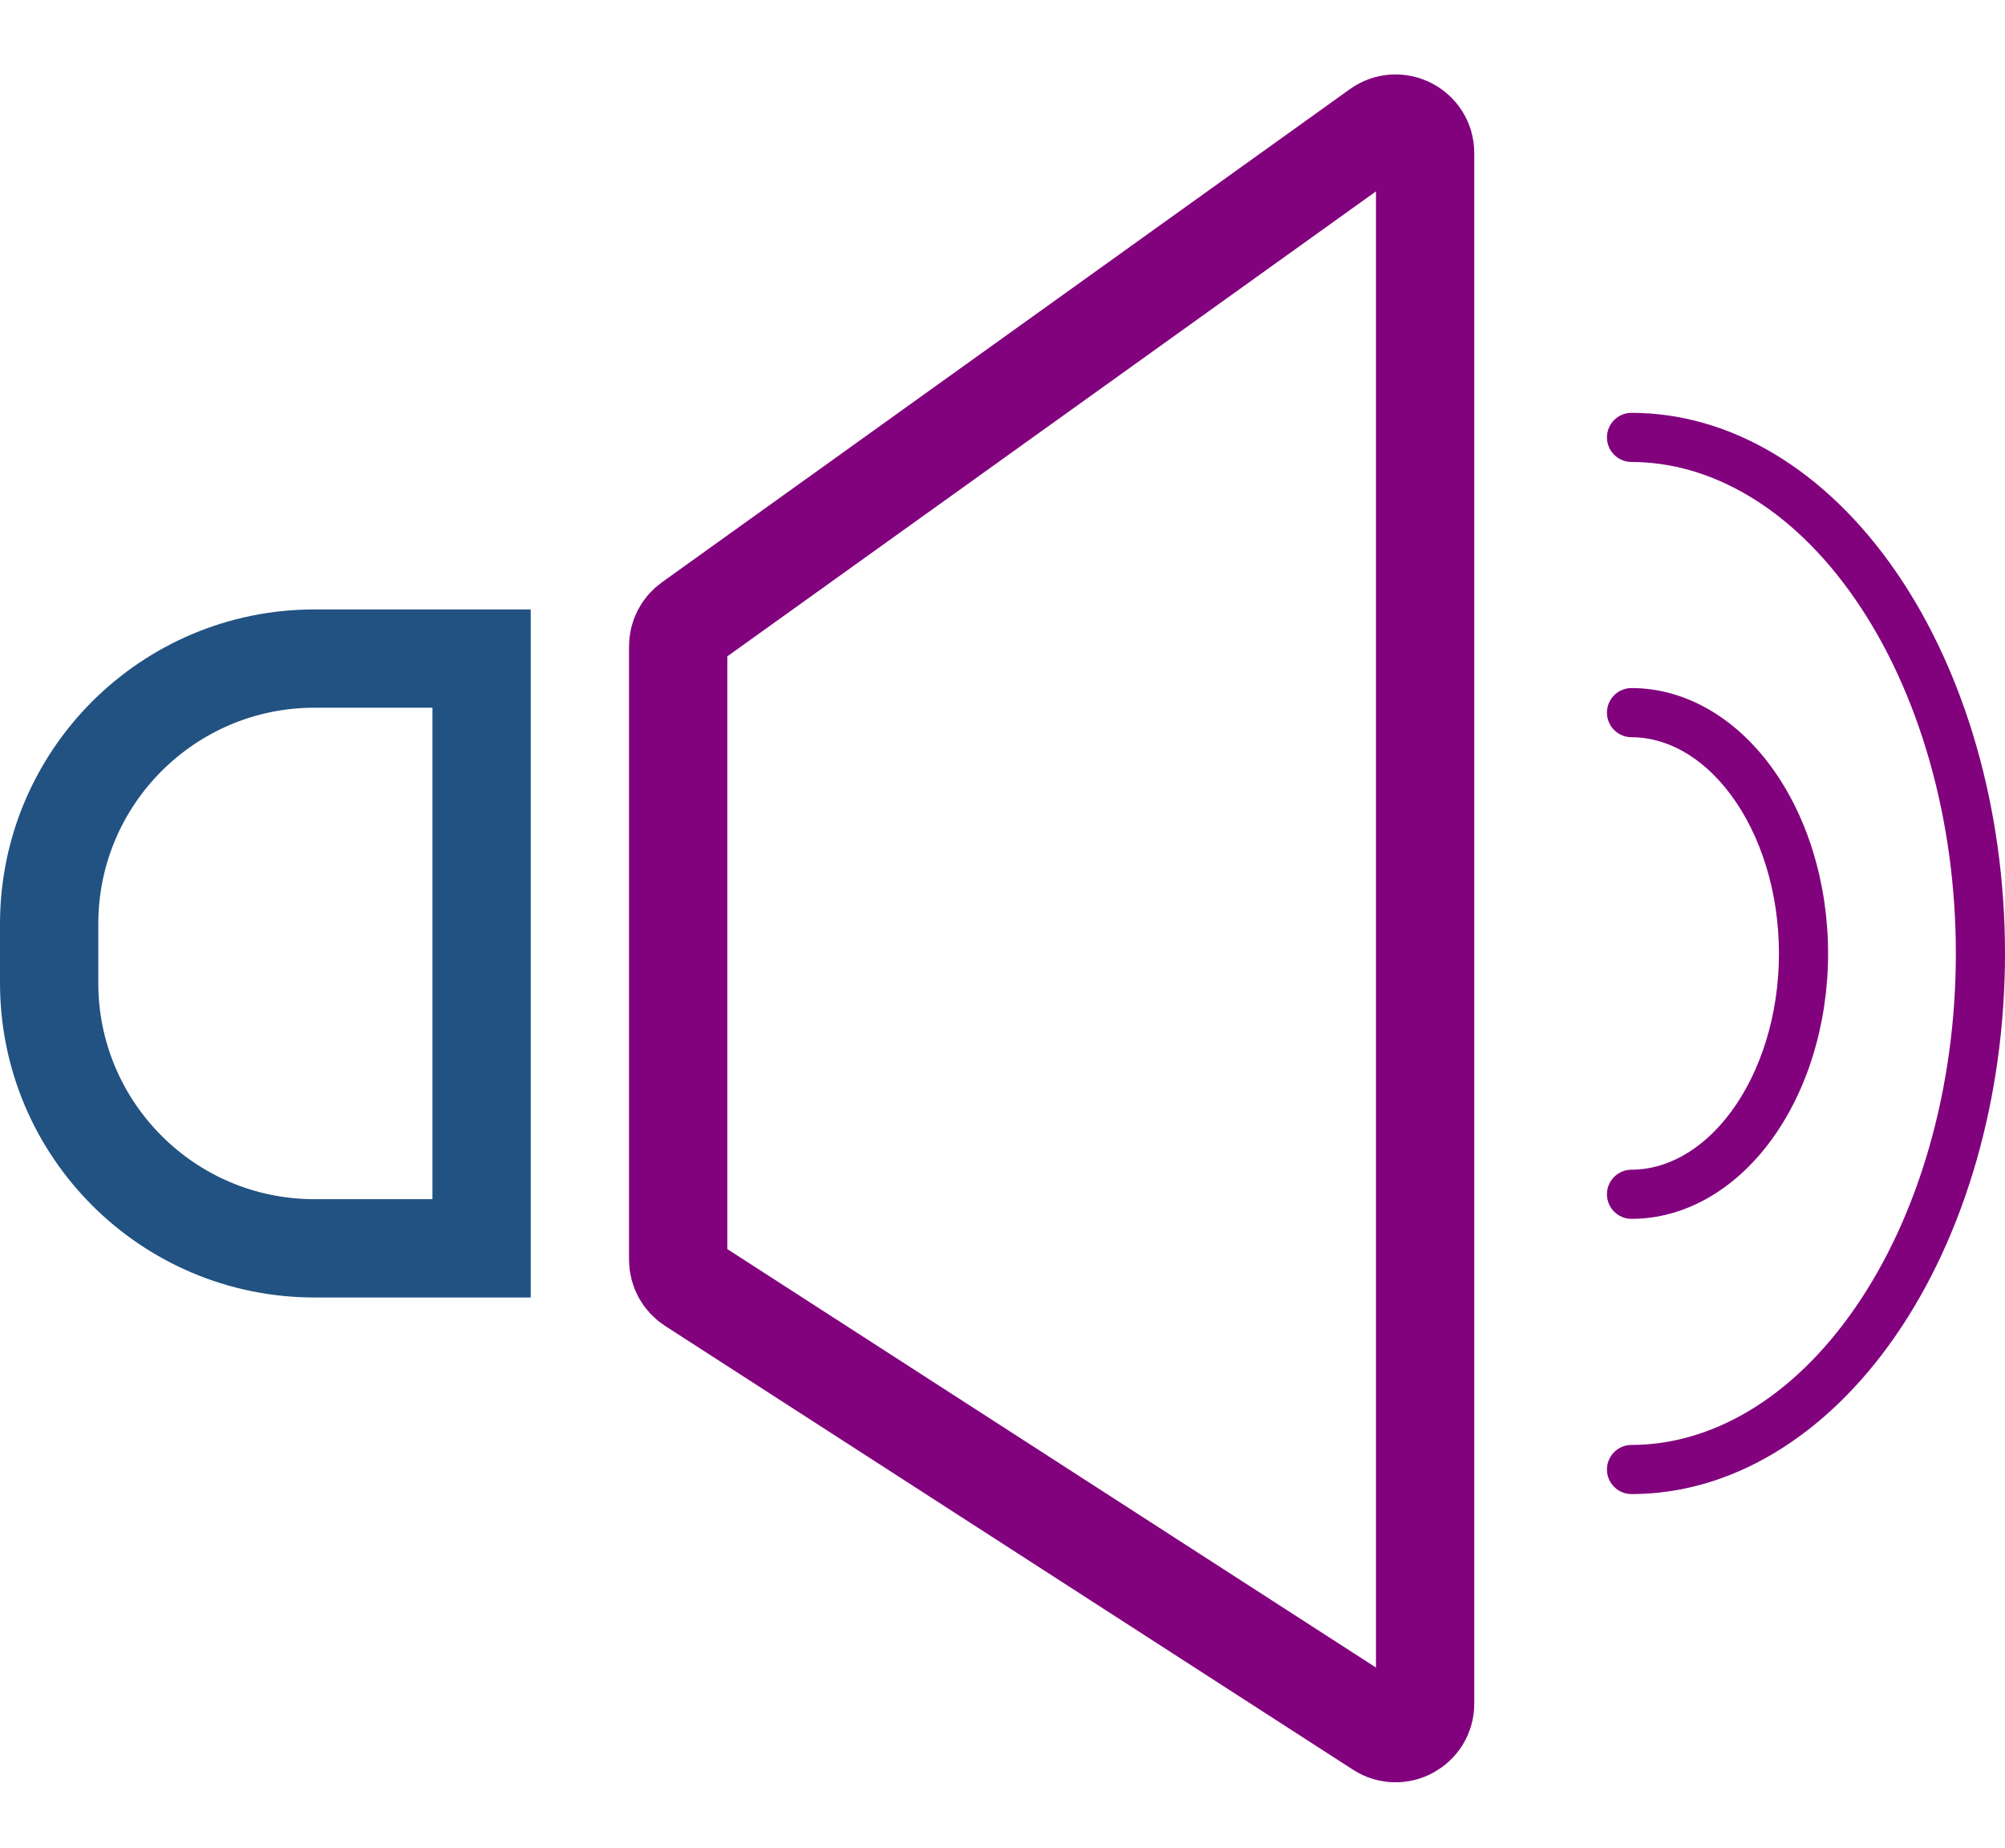
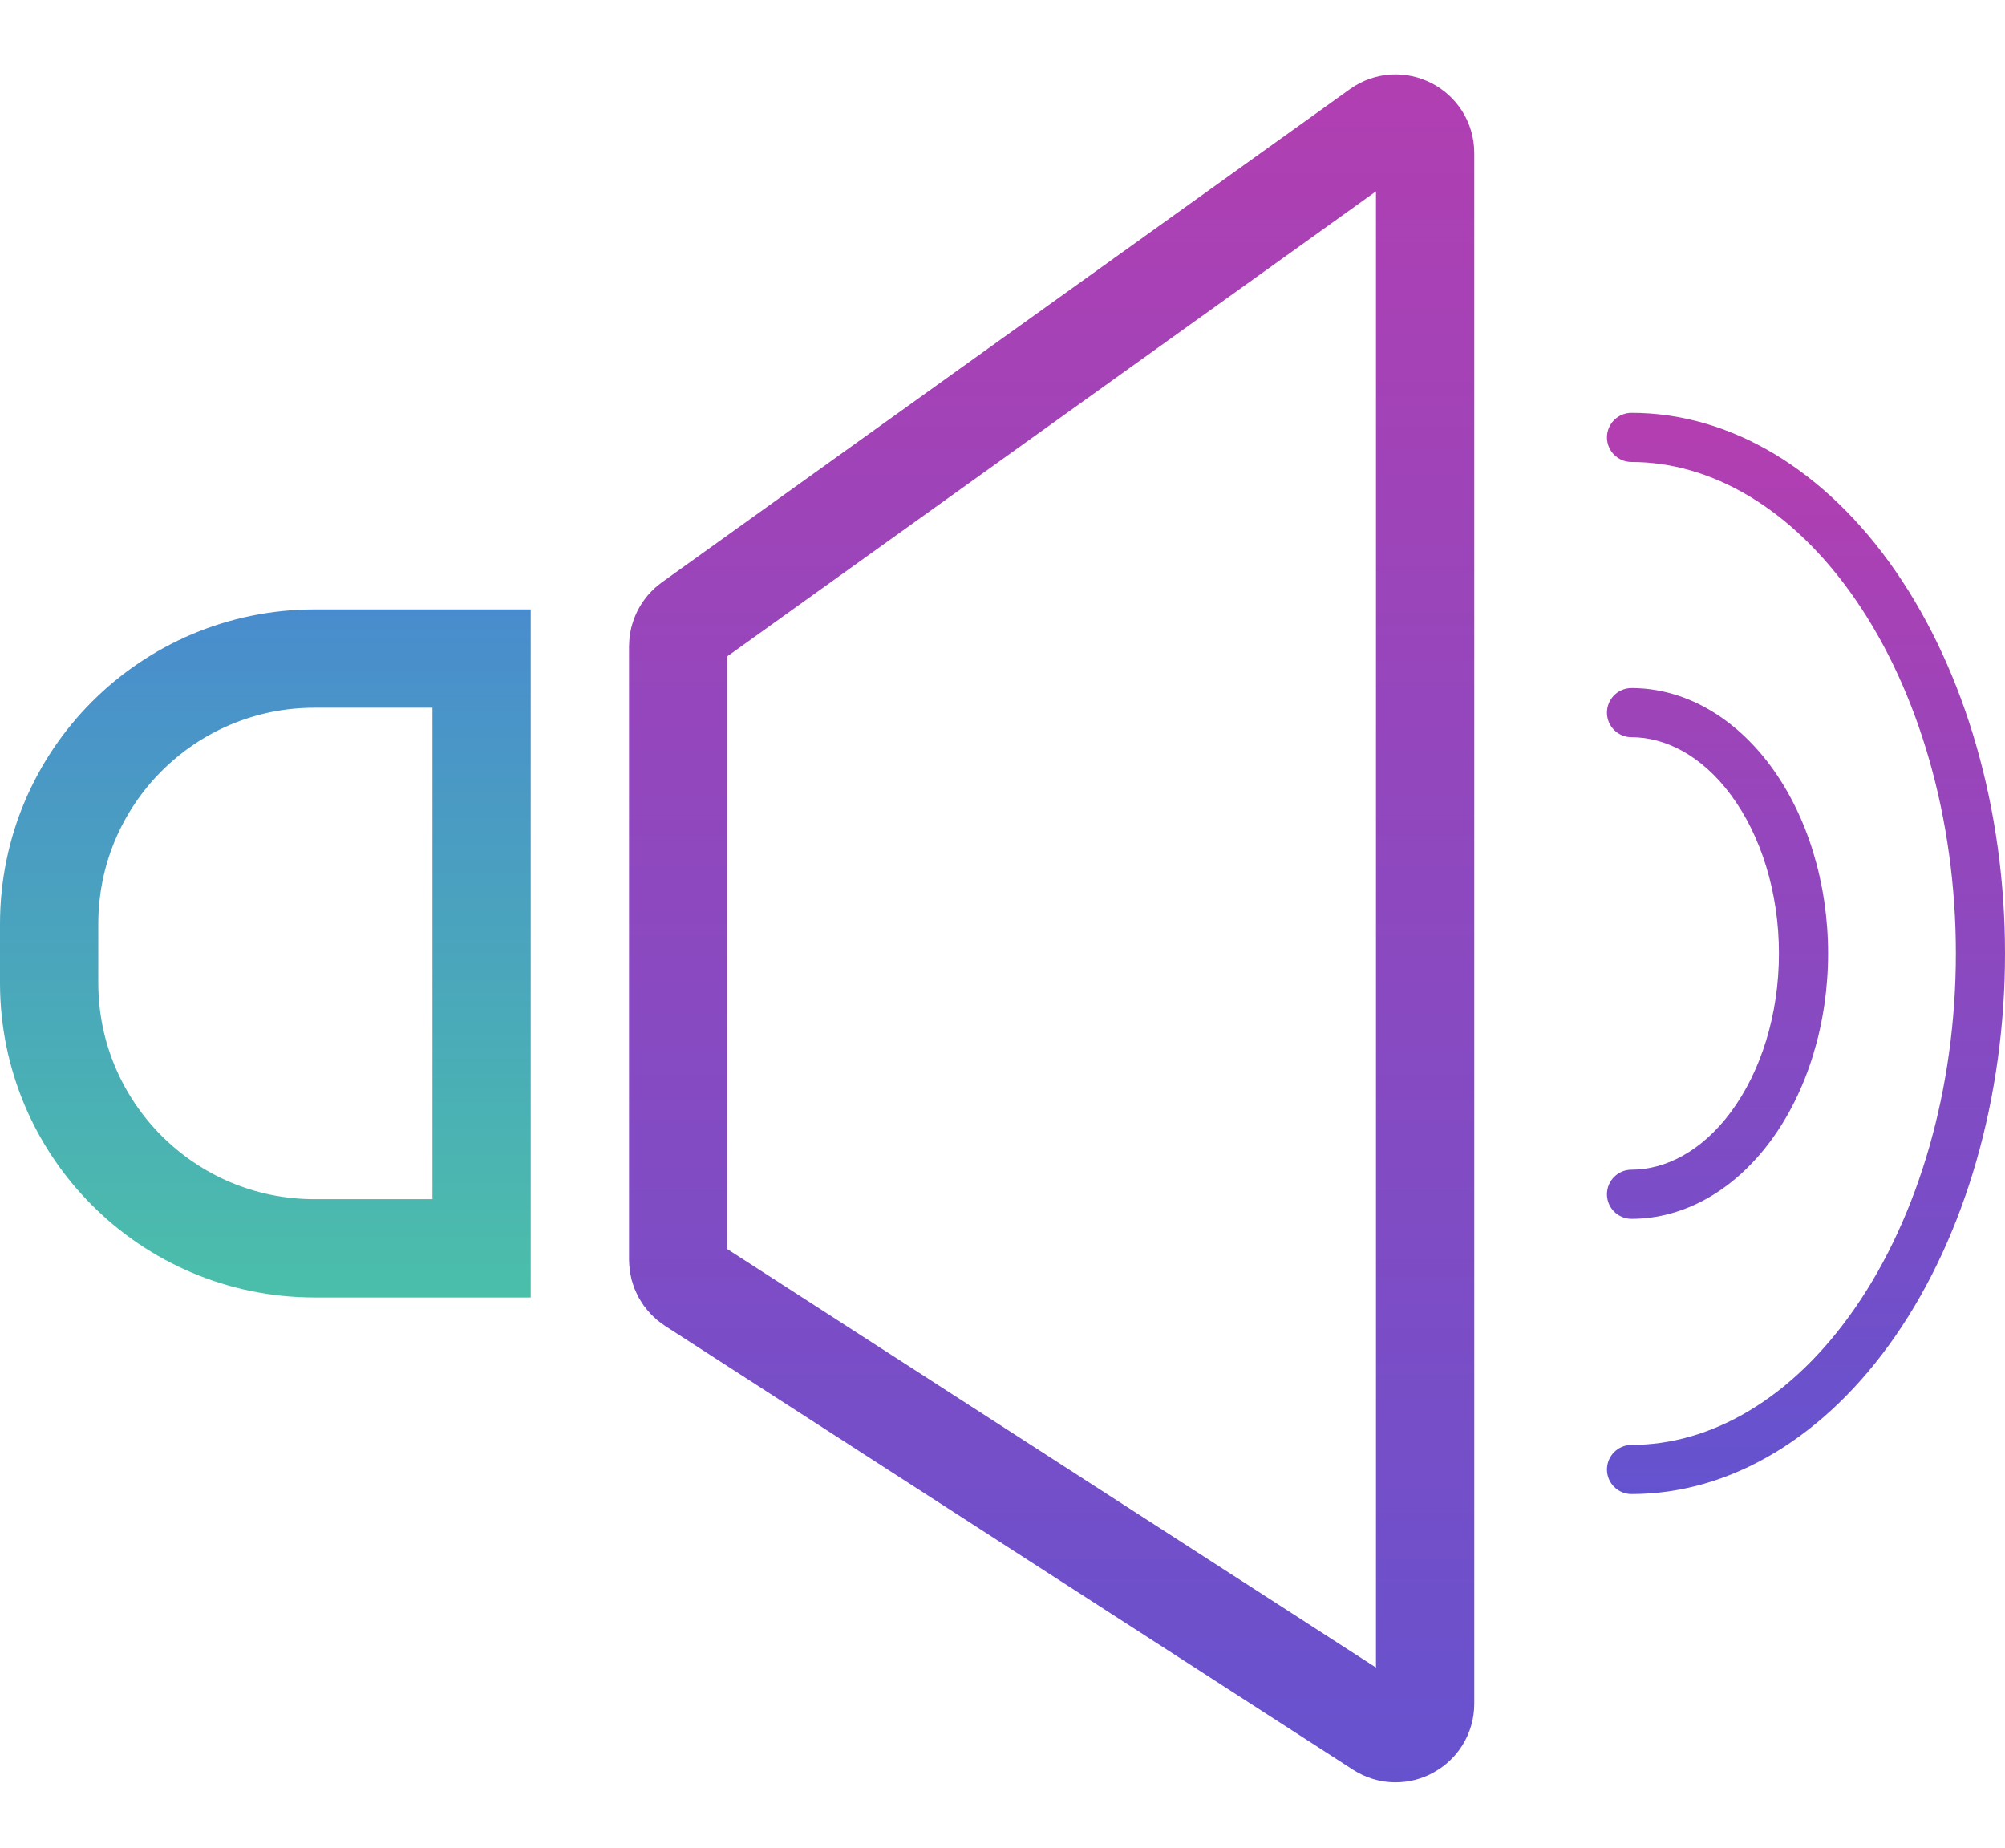
<svg xmlns="http://www.w3.org/2000/svg" width="102" height="94" viewBox="0 0 102 94" fill="none">
-   <path d="M35.126 31.655L70.126 6.569C71.119 5.858 72.5 6.567 72.5 7.788V86.66C72.5 87.847 71.185 88.564 70.187 87.92L35.187 65.343C34.759 65.067 34.5 64.592 34.5 64.082V32.874C34.5 32.391 34.733 31.937 35.126 31.655Z" stroke="#82027E" stroke-width="5" />
-   <path fill-rule="evenodd" clip-rule="evenodd" d="M94.378 30.476C91.154 25.809 87.016 23.5 83 23.5C82.31 23.5 81.75 22.94 81.75 22.25C81.75 21.56 82.31 21 83 21C88.038 21 92.871 23.897 96.435 29.055C99.998 34.212 102 41.206 102 48.5C102 55.794 99.998 62.788 96.435 67.945C92.871 73.103 88.038 76 83 76C82.31 76 81.75 75.44 81.75 74.75C81.75 74.06 82.31 73.5 83 73.5C87.016 73.5 91.154 71.191 94.378 66.524C97.608 61.85 99.5 55.371 99.5 48.5C99.5 41.629 97.608 35.15 94.378 30.476ZM88.062 40.442C86.559 38.413 84.707 37.5 83 37.5C82.31 37.5 81.75 36.94 81.75 36.25C81.75 35.56 82.31 35 83 35C85.651 35 88.195 36.421 90.071 38.954C91.946 41.486 93 44.919 93 48.5C93 52.081 91.946 55.514 90.071 58.046C88.195 60.579 85.651 62 83 62C82.31 62 81.75 61.44 81.75 60.75C81.75 60.06 82.31 59.5 83 59.5C84.707 59.5 86.559 58.587 88.062 56.558C89.576 54.514 90.5 51.621 90.5 48.5C90.5 45.379 89.576 42.486 88.062 40.442Z" fill="#82027E" />
-   <path d="M16 33.5H24.5V63.5H16C8.544 63.5 2.5 57.456 2.5 50V47C2.5 39.544 8.544 33.5 16 33.5Z" stroke="#215282" stroke-width="5" />
+   <path d="M35.126 31.655L70.126 6.569C71.119 5.858 72.5 6.567 72.5 7.788V86.66C72.5 87.847 71.185 88.564 70.187 87.92L35.187 65.343C34.759 65.067 34.5 64.592 34.5 64.082V32.874C34.5 32.391 34.733 31.937 35.126 31.655Z" stroke="url(#paint0_linear)" stroke-width="5" />
+   <path fill-rule="evenodd" clip-rule="evenodd" d="M94.378 30.476C91.154 25.809 87.016 23.5 83 23.5C82.31 23.5 81.75 22.94 81.75 22.25C81.75 21.56 82.31 21 83 21C88.038 21 92.871 23.897 96.435 29.055C99.998 34.212 102 41.206 102 48.5C102 55.794 99.998 62.788 96.435 67.945C92.871 73.103 88.038 76 83 76C82.31 76 81.75 75.44 81.75 74.75C81.75 74.06 82.31 73.5 83 73.5C87.016 73.5 91.154 71.191 94.378 66.524C97.608 61.85 99.5 55.371 99.5 48.5C99.5 41.629 97.608 35.15 94.378 30.476ZM88.062 40.442C86.559 38.413 84.707 37.5 83 37.5C82.31 37.5 81.75 36.94 81.75 36.25C81.75 35.56 82.31 35 83 35C85.651 35 88.195 36.421 90.071 38.954C91.946 41.486 93 44.919 93 48.5C93 52.081 91.946 55.514 90.071 58.046C88.195 60.579 85.651 62 83 62C82.31 62 81.75 61.44 81.75 60.75C81.75 60.06 82.31 59.5 83 59.5C84.707 59.5 86.559 58.587 88.062 56.558C89.576 54.514 90.5 51.621 90.5 48.5C90.5 45.379 89.576 42.486 88.062 40.442Z" fill="url(#paint1_linear)" />
+   <path d="M2.5 47C2.5 39.544 8.544 33.5 16 33.5H24.5V63.5H16C8.544 63.5 2.5 57.456 2.5 50V47Z" stroke="url(#paint2_linear)" stroke-width="5" />
+   <defs>
+     <linearGradient id="paint0_linear" x1="53.5" y1="0" x2="53.5" y2="94" gradientUnits="userSpaceOnUse">
+       <stop stop-color="#B43EB0" />
+       <stop offset="1" stop-color="#6453CF" />
+     </linearGradient>
+     <linearGradient id="paint1_linear" x1="92.5" y1="21" x2="92.5" y2="76" gradientUnits="userSpaceOnUse">
+       <stop stop-color="#B43EB0" />
+       <stop offset="1" stop-color="#6453CF" />
+     </linearGradient>
+     <linearGradient id="paint2_linear" x1="13.5" y1="31" x2="13.5" y2="66" gradientUnits="userSpaceOnUse">
+       <stop stop-color="#498CCE" />
+       <stop offset="1" stop-color="#4BBFAA" />
+     </linearGradient>
+   </defs>
</svg>
